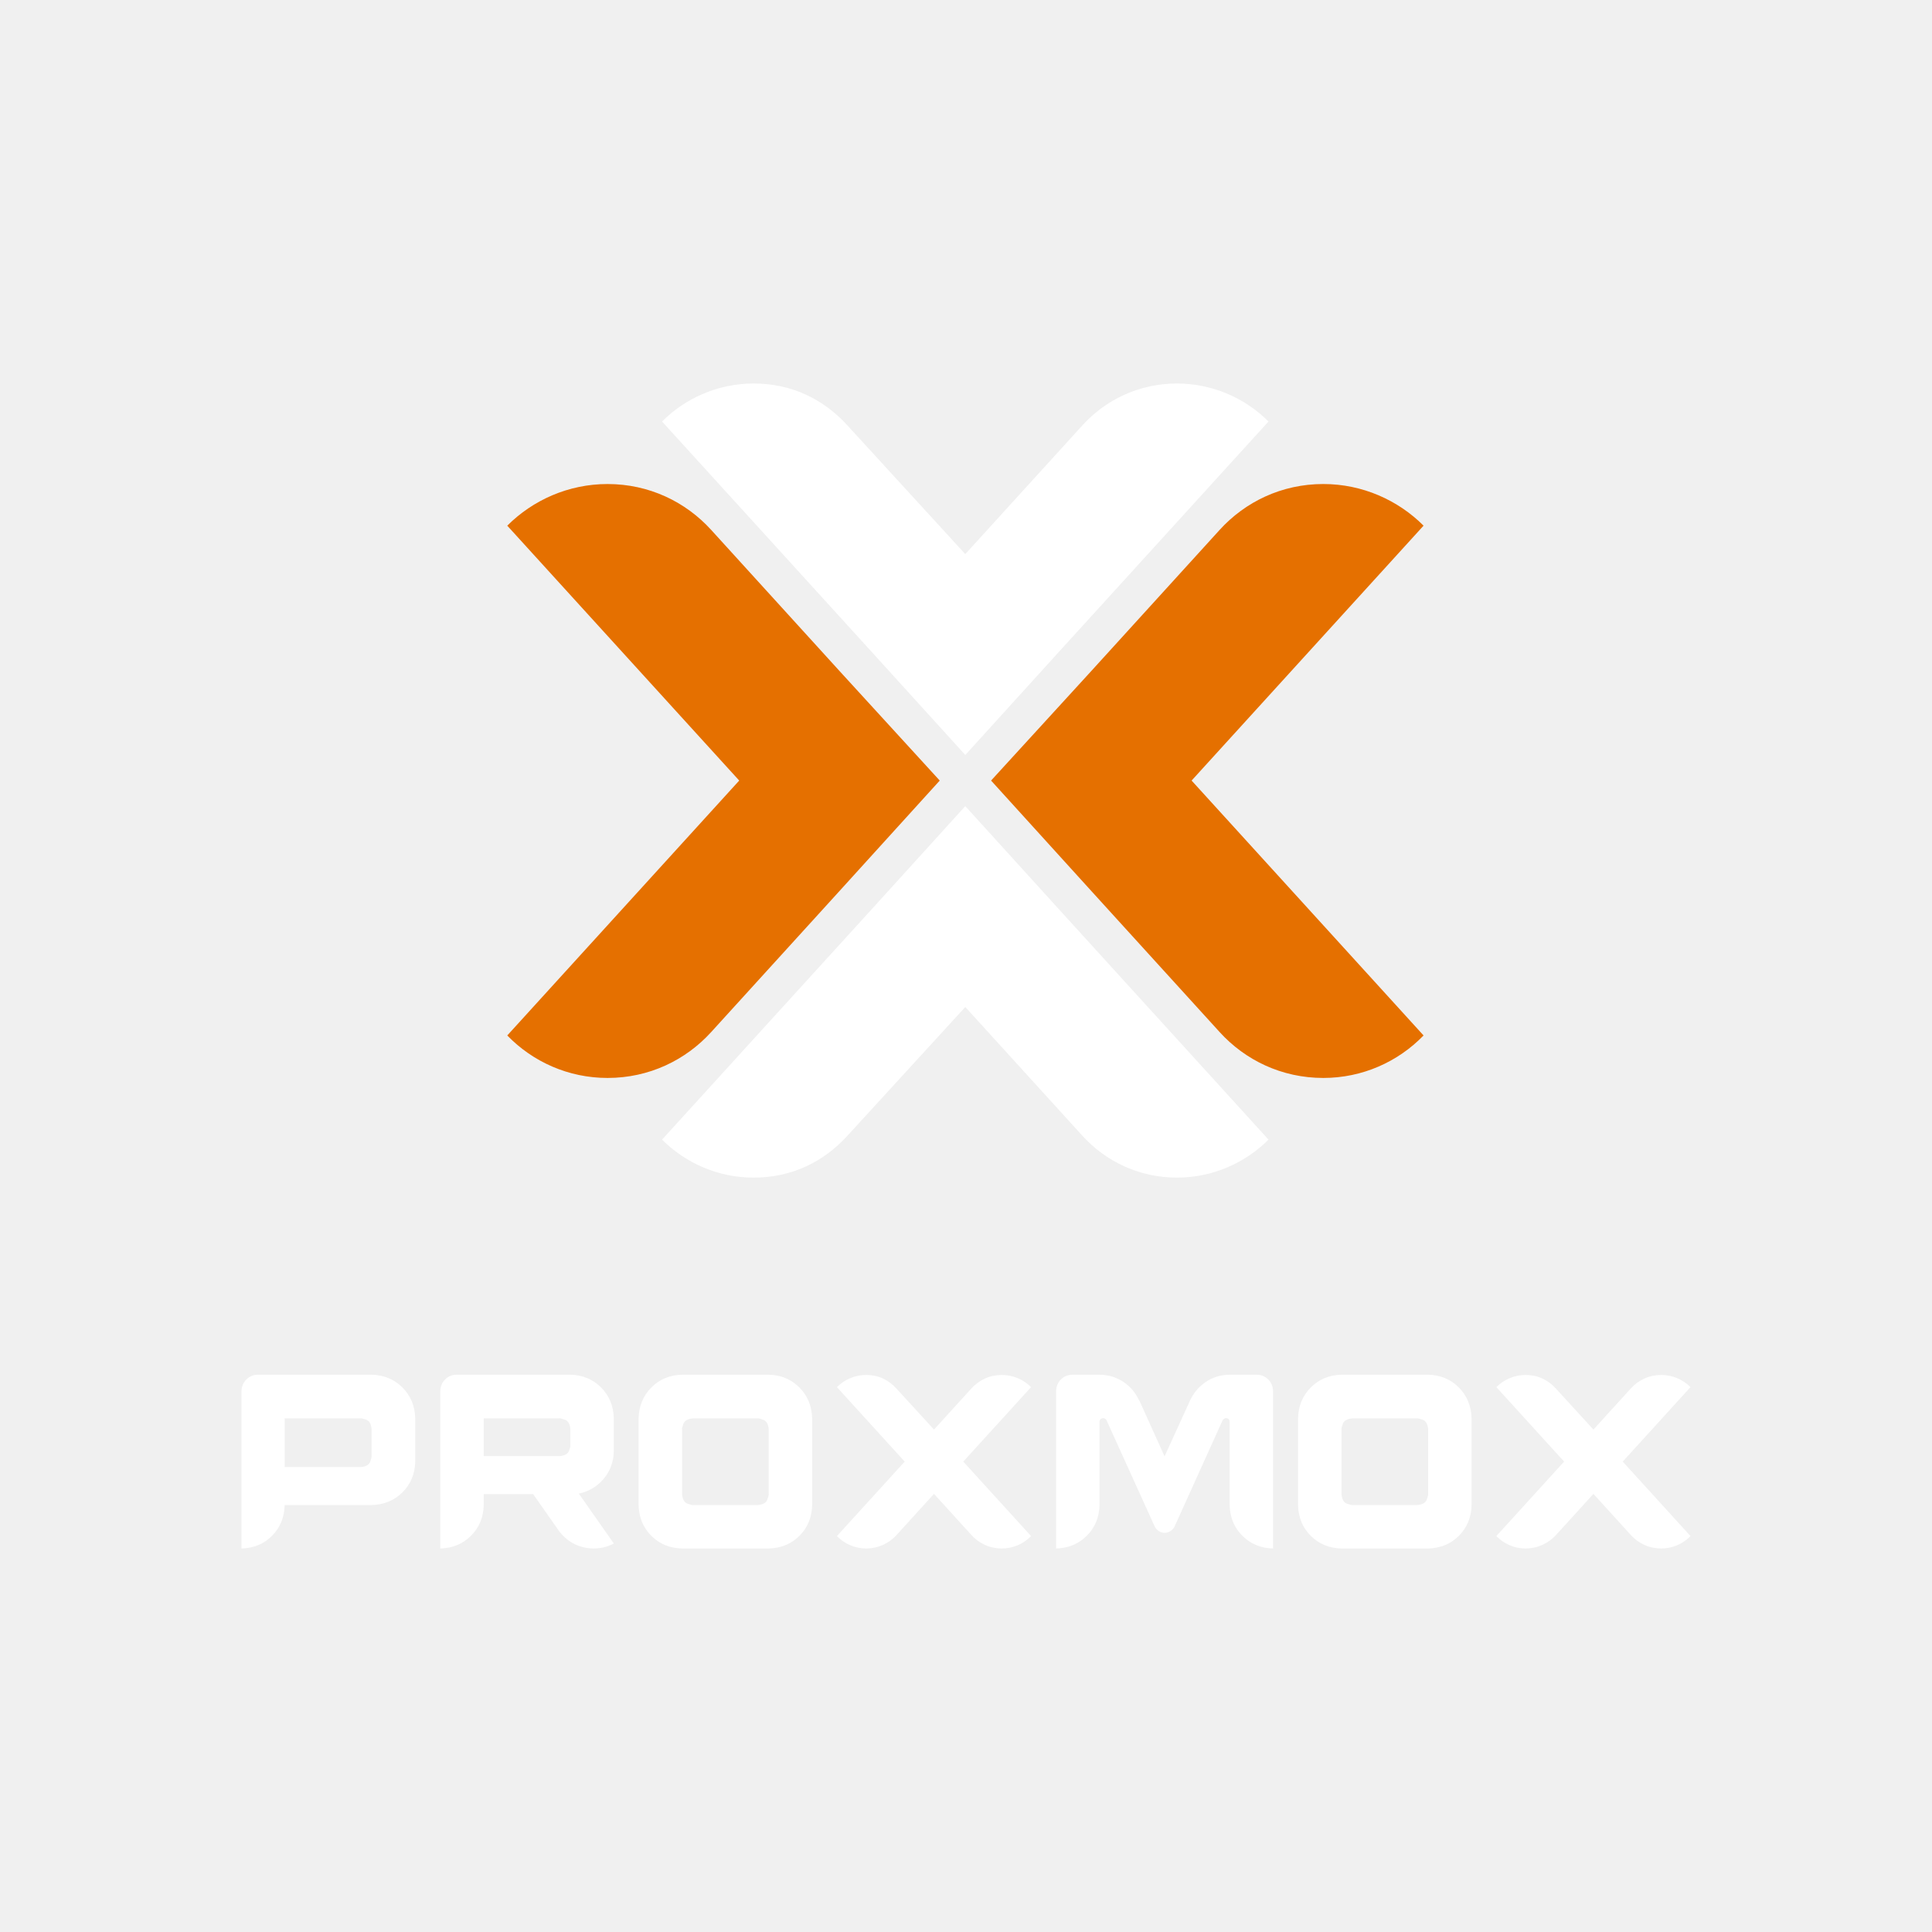
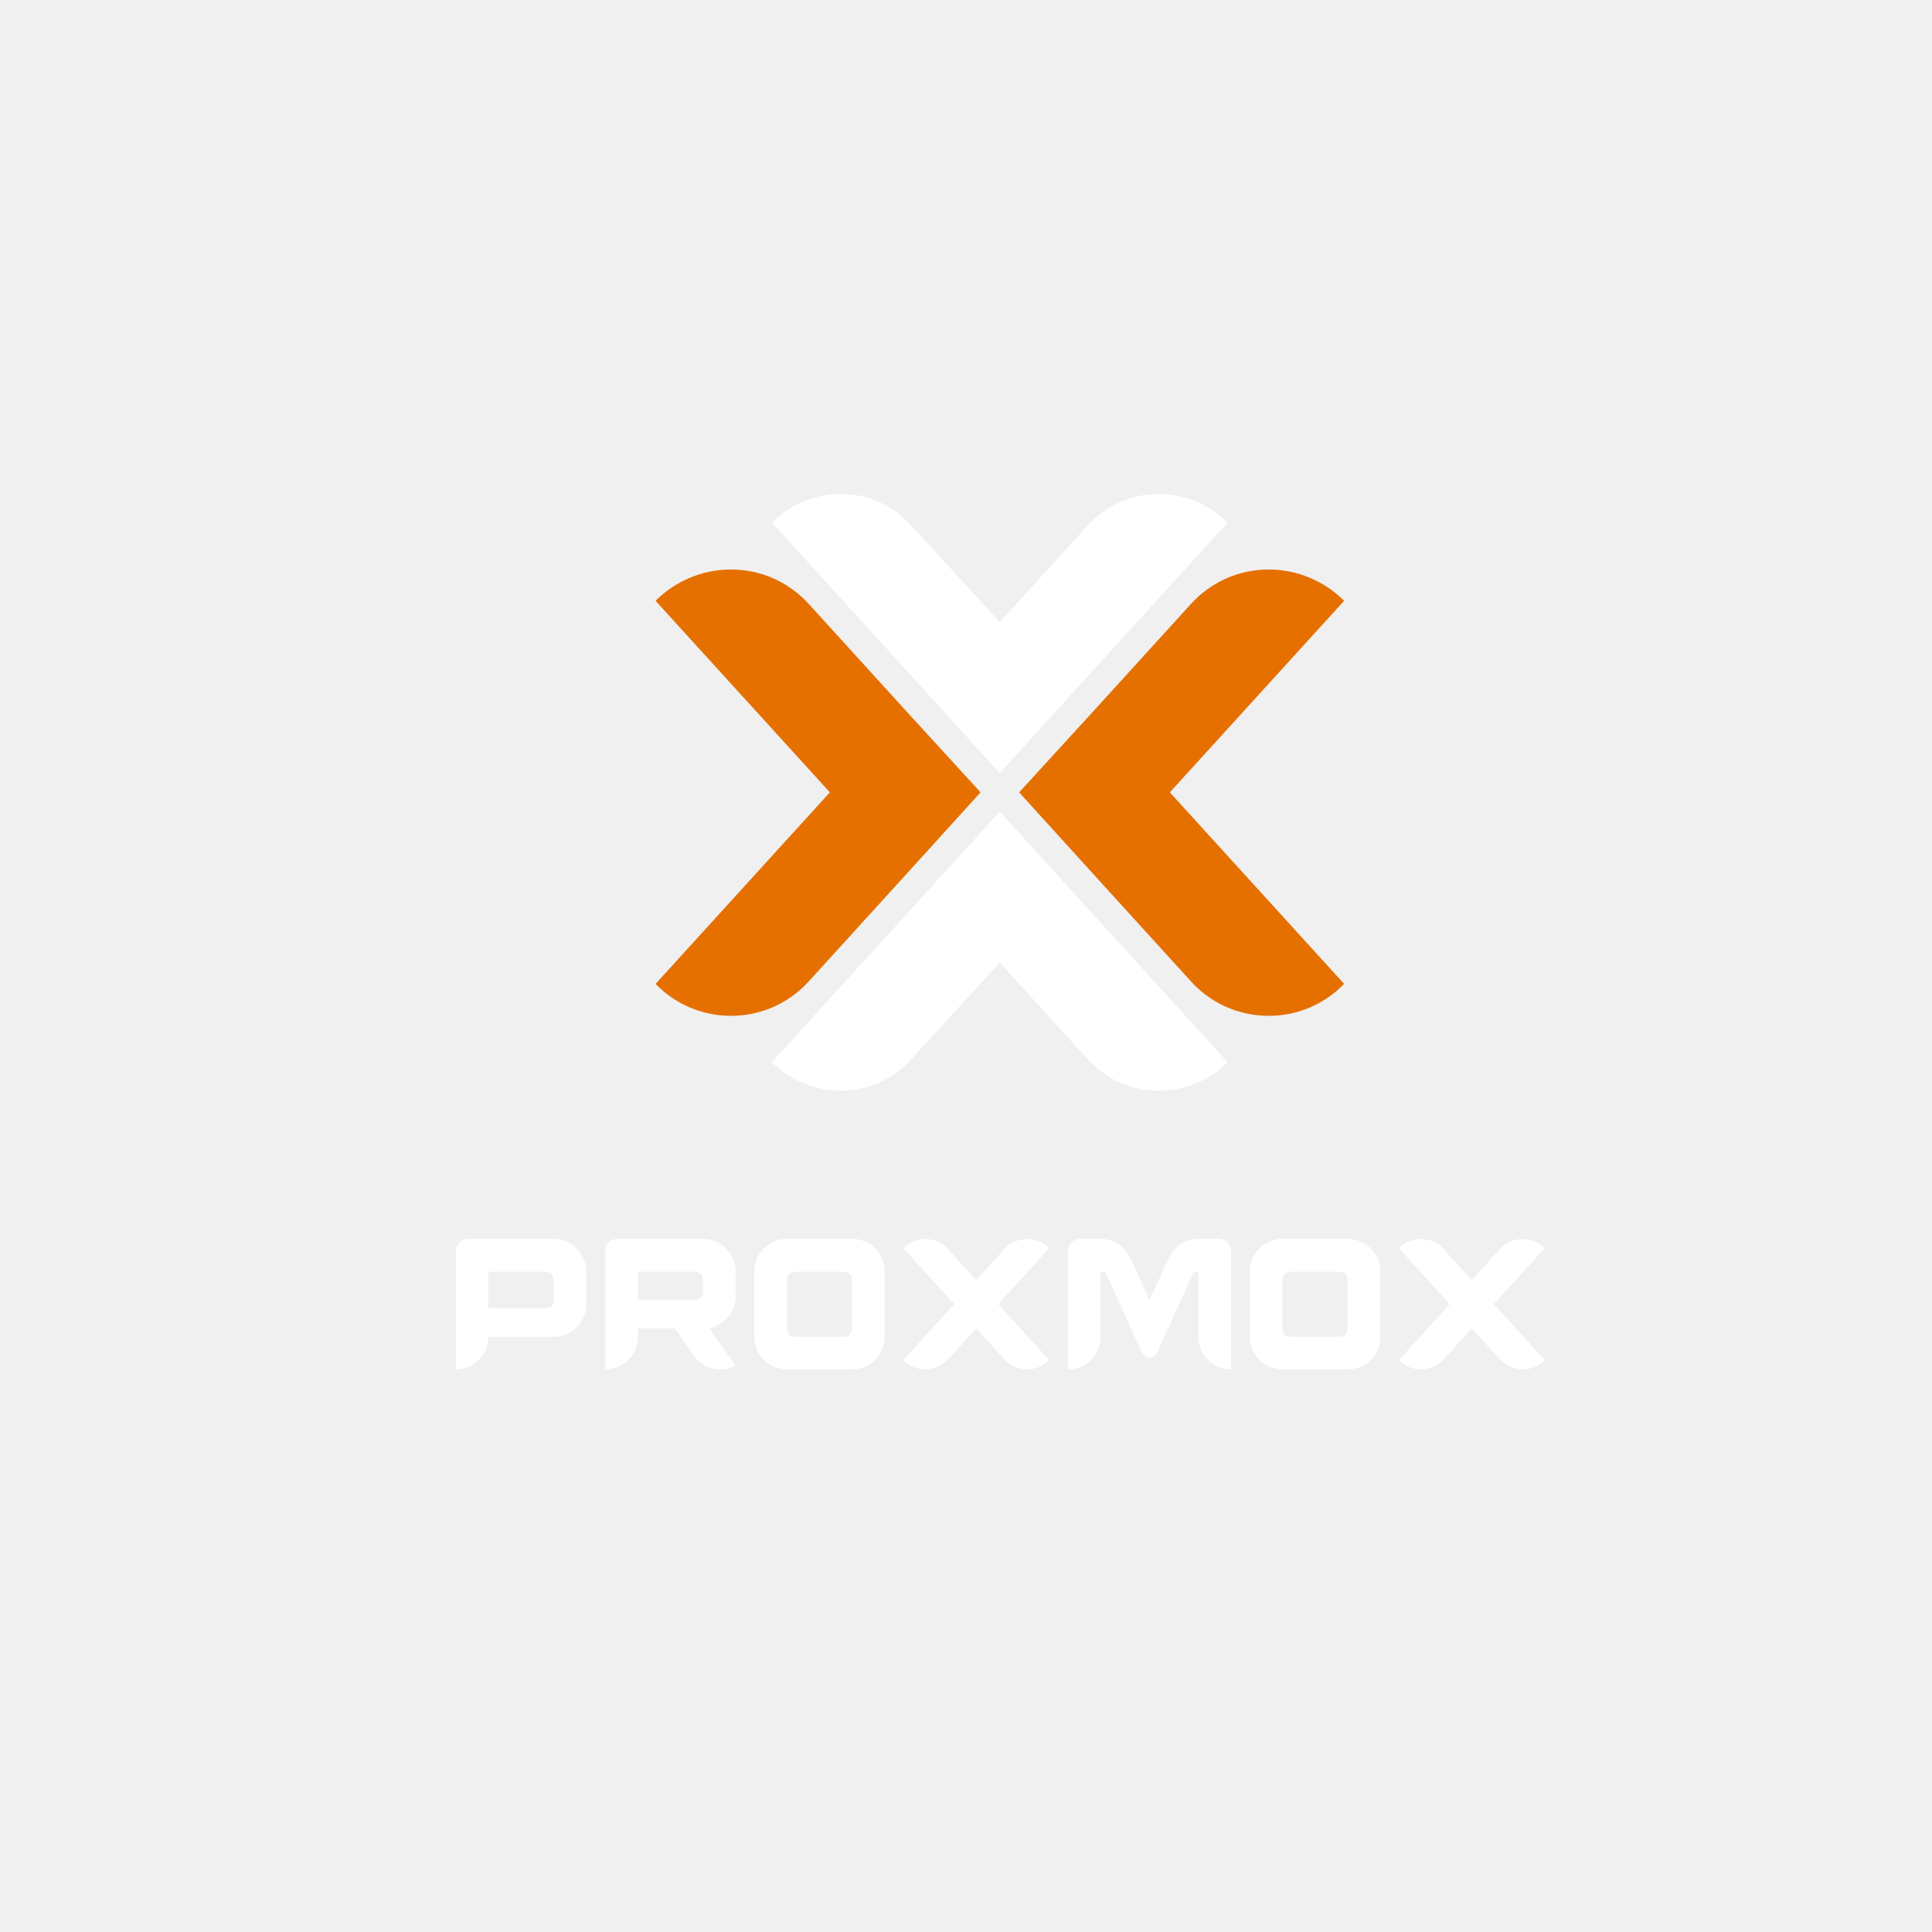
- <svg xmlns="http://www.w3.org/2000/svg" width="800" height="800" viewBox="0 0 211.667 211.667" version="1.1" id="svg924">
+ <svg xmlns="http://www.w3.org/2000/svg" width="800" height="800" viewBox="-40 20 281.667 181.667" version="1.1" id="svg924">
  <defs id="defs918" />
  <g id="layer1" transform="translate(-11.34692,-31.36846)">
    <g id="g209">
      <g transform="matrix(0.8466667,0,0,0.8466667,544.0516,-814.3004)" id="g1288" style="fill:#ffffff">
        <g id="g1286" style="font-style:normal;font-variant:normal;font-weight:normal;font-stretch:normal;font-size:25.834px;line-height:125%;font-family:Helion;-inkscape-font-specification:Helion;text-align:start;letter-spacing:0px;word-spacing:0px;writing-mode:lr-tb;text-anchor:start;fill:#ffffff;fill-opacity:1;stroke:none" transform="matrix(1.243514,0,0,1.243514,-791.0648,553.7586)">
          <path id="path1272" d="m 168.851,500.959 h -11.857 c -0.466,0.013 -0.858,0.181 -1.179,0.504 -0.32,0.323 -0.487,0.723 -0.501,1.201 v 16.378 c 1.272,-0.032 2.331,-0.472 3.177,-1.321 0.846,-0.849 1.285,-1.915 1.317,-3.2 h 9.042 c 1.286,-0.032 2.357,-0.472 3.213,-1.321 0.856,-0.849 1.301,-1.915 1.334,-3.2 v -4.495 c -0.033,-1.286 -0.477,-2.357 -1.334,-3.213 -0.856,-0.856 -1.927,-1.301 -3.213,-1.334 z m -9.042,9.61 v -5.063 h 7.931 c 0.046,-0.023 0.231,0.023 0.555,0.139 0.324,0.116 0.509,0.44 0.555,0.972 v 2.816 c 0.023,0.047 -0.023,0.237 -0.139,0.568 -0.116,0.332 -0.44,0.521 -0.972,0.568 z" style="fill:#ffffff;fill-opacity:1" />
          <path id="path1274" d="m 194.059,508.89 v -3.384 c -0.032,-1.286 -0.472,-2.357 -1.321,-3.213 -0.849,-0.856 -1.915,-1.301 -3.2,-1.334 h -11.857 c -0.477,0.013 -0.873,0.181 -1.188,0.504 -0.315,0.323 -0.479,0.723 -0.491,1.201 v 16.378 c 1.273,-0.032 2.337,-0.472 3.19,-1.321 0.854,-0.849 1.297,-1.915 1.33,-3.2 v -1.137 h 5.141 l 2.609,3.72 c 0.419,0.601 0.944,1.072 1.576,1.414 0.632,0.342 1.338,0.517 2.118,0.523 0.376,-5.4e-4 0.741,-0.045 1.095,-0.132 0.354,-0.088 0.686,-0.216 0.998,-0.384 l -3.642,-5.192 c 1.056,-0.229 1.921,-0.746 2.596,-1.553 0.675,-0.807 1.024,-1.77 1.046,-2.89 z m -13.537,0.542 v -3.927 h 7.879 c 0.047,-0.023 0.237,0.023 0.568,0.139 0.332,0.116 0.521,0.44 0.568,0.972 v 1.705 c 0.024,0.046 -0.024,0.231 -0.142,0.555 -0.118,0.324 -0.45,0.509 -0.995,0.555 z" style="fill:#ffffff;fill-opacity:1" />
          <path id="path1276" d="m 210.175,500.959 h -9.016 c -1.285,0.033 -2.351,0.477 -3.2,1.334 -0.849,0.856 -1.289,1.927 -1.321,3.213 v 9.016 c 0.032,1.285 0.472,2.351 1.321,3.2 0.849,0.849 1.915,1.289 3.2,1.321 h 9.016 c 1.285,-0.032 2.351,-0.472 3.2,-1.321 0.849,-0.849 1.289,-1.915 1.321,-3.2 v -9.016 c -0.032,-1.286 -0.472,-2.357 -1.321,-3.213 -0.849,-0.856 -1.915,-1.301 -3.2,-1.334 z m 0,12.426 c 0.024,0.047 -0.024,0.237 -0.142,0.568 -0.118,0.332 -0.45,0.521 -0.995,0.568 h -6.742 c -0.047,0.024 -0.237,-0.024 -0.568,-0.142 -0.332,-0.118 -0.521,-0.45 -0.568,-0.995 v -6.768 c -0.024,-0.046 0.024,-0.231 0.142,-0.555 0.118,-0.324 0.45,-0.509 0.995,-0.555 h 6.742 c 0.047,-0.023 0.237,0.023 0.568,0.139 0.332,0.116 0.521,0.44 0.568,0.972 z" style="fill:#ffffff;fill-opacity:1" />
          <path id="path1278" d="m 237.477,502.251 c -0.392,-0.392 -0.848,-0.7 -1.369,-0.924 -0.521,-0.224 -1.081,-0.338 -1.679,-0.342 -0.637,0.005 -1.223,0.131 -1.76,0.378 -0.537,0.247 -1.001,0.586 -1.392,1.017 l -3.901,4.288 -3.927,-4.288 c -0.402,-0.442 -0.864,-0.785 -1.389,-1.027 -0.524,-0.242 -1.103,-0.365 -1.737,-0.368 -0.598,0.004 -1.158,0.118 -1.679,0.342 -0.521,0.224 -0.977,0.532 -1.369,0.924 l 7.052,7.75 -7.052,7.75 c 0.392,0.404 0.848,0.72 1.369,0.946 0.521,0.227 1.081,0.342 1.679,0.346 0.625,-0.005 1.209,-0.131 1.75,-0.378 0.541,-0.247 1.009,-0.586 1.401,-1.017 l 3.901,-4.288 3.901,4.288 c 0.391,0.431 0.855,0.77 1.392,1.017 0.537,0.247 1.123,0.373 1.76,0.378 0.598,-0.004 1.158,-0.119 1.679,-0.346 0.521,-0.227 0.977,-0.542 1.369,-0.946 l -7.052,-7.75 z" style="fill:#ffffff;fill-opacity:1" />
          <path id="path1280" d="m 260.98,500.959 h -2.842 c -0.929,0.013 -1.757,0.265 -2.483,0.756 -0.726,0.491 -1.276,1.143 -1.65,1.957 l 0.026,-0.052 -2.661,5.838 -2.635,-5.838 v 0.052 c -0.363,-0.814 -0.91,-1.466 -1.64,-1.957 -0.731,-0.491 -1.562,-0.743 -2.493,-0.756 h -2.816 c -0.489,0.013 -0.893,0.181 -1.211,0.504 -0.318,0.323 -0.483,0.723 -0.494,1.201 v 16.378 c 1.273,-0.032 2.337,-0.472 3.19,-1.321 0.854,-0.849 1.297,-1.915 1.33,-3.2 v -8.654 c 0.002,-0.118 0.037,-0.211 0.107,-0.281 0.069,-0.069 0.163,-0.105 0.281,-0.107 0.067,0.002 0.133,0.024 0.197,0.065 0.064,0.041 0.11,0.088 0.139,0.142 l 5.012,11.057 c 0.095,0.198 0.235,0.358 0.42,0.481 0.185,0.123 0.39,0.187 0.614,0.191 0.222,-0.003 0.424,-0.062 0.604,-0.178 0.18,-0.116 0.323,-0.272 0.429,-0.468 L 257.415,505.687 c 0.039,-0.054 0.09,-0.101 0.152,-0.142 0.062,-0.041 0.132,-0.062 0.21,-0.065 0.105,0.002 0.192,0.037 0.258,0.107 0.067,0.069 0.101,0.163 0.103,0.281 v 8.654 c 0.033,1.285 0.477,2.351 1.33,3.2 0.854,0.849 1.917,1.289 3.19,1.321 v -16.378 c -0.012,-0.478 -0.175,-0.878 -0.491,-1.201 -0.315,-0.323 -0.712,-0.491 -1.188,-0.504 z" style="fill:#ffffff;fill-opacity:1" />
          <path id="path1282" d="m 278.796,500.959 h -9.016 c -1.285,0.033 -2.351,0.477 -3.2,1.334 -0.849,0.856 -1.289,1.927 -1.321,3.213 v 9.016 c 0.032,1.285 0.472,2.351 1.321,3.2 0.849,0.849 1.915,1.289 3.2,1.321 h 9.016 c 1.285,-0.032 2.351,-0.472 3.2,-1.321 0.849,-0.849 1.289,-1.915 1.321,-3.2 v -9.016 c -0.032,-1.286 -0.472,-2.357 -1.321,-3.213 -0.849,-0.856 -1.915,-1.301 -3.2,-1.334 z m 0,12.426 c 0.024,0.047 -0.024,0.237 -0.142,0.568 -0.118,0.332 -0.45,0.521 -0.995,0.568 h -6.742 c -0.047,0.024 -0.237,-0.024 -0.568,-0.142 -0.332,-0.118 -0.521,-0.45 -0.568,-0.995 v -6.768 c -0.024,-0.046 0.024,-0.231 0.142,-0.555 0.118,-0.324 0.45,-0.509 0.995,-0.555 h 6.742 c 0.047,-0.023 0.237,0.023 0.568,0.139 0.332,0.116 0.521,0.44 0.568,0.972 z" style="fill:#ffffff;fill-opacity:1" />
          <path id="path1284" d="m 306.097,502.251 c -0.392,-0.392 -0.848,-0.7 -1.369,-0.924 -0.521,-0.224 -1.081,-0.338 -1.679,-0.342 -0.637,0.005 -1.223,0.131 -1.76,0.378 -0.537,0.247 -1.001,0.586 -1.392,1.017 l -3.901,4.288 -3.927,-4.288 c -0.402,-0.442 -0.864,-0.785 -1.389,-1.027 -0.524,-0.242 -1.103,-0.365 -1.737,-0.368 -0.598,0.004 -1.158,0.118 -1.679,0.342 -0.521,0.224 -0.977,0.532 -1.369,0.924 l 7.052,7.75 -7.052,7.75 c 0.392,0.404 0.848,0.72 1.369,0.946 0.521,0.227 1.081,0.342 1.679,0.346 0.625,-0.005 1.209,-0.131 1.75,-0.378 0.541,-0.247 1.009,-0.586 1.401,-1.017 l 3.901,-4.288 3.901,4.288 c 0.391,0.431 0.855,0.77 1.392,1.017 0.537,0.247 1.123,0.373 1.76,0.378 0.598,-0.004 1.158,-0.119 1.679,-0.346 0.521,-0.227 0.977,-0.542 1.369,-0.946 l -7.052,-7.75 z" style="fill:#ffffff;fill-opacity:1" />
        </g>
      </g>
      <path id="path1290" style="fill:#e57000;fill-opacity:1;fill-rule:nonzero;stroke:none;stroke-width:0.731" d="m 141.898,116.886 25.412,27.926 c -2.793,2.885 -6.702,4.655 -10.985,4.655 -4.561,0 -8.563,-1.955 -11.356,-5.027 l -14.056,-15.452 -10.985,-12.102 10.985,-12.009 14.056,-15.453 c 2.793,-3.071 6.795,-5.027 11.356,-5.027 4.283,0 8.193,1.769 10.985,4.562 z" />
      <path id="path1292" style="fill:#e57000;fill-opacity:1;fill-rule:nonzero;stroke:none;stroke-width:0.731" d="m 92.334,116.886 -25.412,27.926 c 2.793,2.885 6.702,4.655 10.985,4.655 4.561,0 8.563,-1.955 11.356,-5.027 L 103.319,128.988 114.303,116.886 103.319,104.878 89.263,89.425 c -2.793,-3.071 -6.795,-5.027 -11.356,-5.027 -4.283,0 -8.193,1.769 -10.985,4.562 z" />
      <path id="path1294" style="fill:#ffffff;fill-opacity:1;fill-rule:nonzero;stroke:none;stroke-width:0.667" d="m 127.129,130.733 -10.026,-11.046 -10.026,11.046 -23.195,25.49 c 2.549,2.549 6.118,4.163 10.025,4.163 4.164,0 7.648,-1.7 10.281,-4.588 l 12.915,-14.104 12.829,14.104 c 2.549,2.803 6.202,4.588 10.365,4.588 3.909,0 7.478,-1.614 10.027,-4.163 z" />
      <path id="path1296" style="fill:#ffffff;fill-opacity:1;fill-rule:nonzero;stroke:none;stroke-width:0.667" d="M 127.129,103.038 117.103,114.084 107.076,103.038 83.881,77.548 c 2.549,-2.549 6.118,-4.163 10.025,-4.163 4.164,0 7.648,1.7 10.281,4.588 l 12.915,14.104 12.829,-14.104 c 2.549,-2.803 6.202,-4.588 10.365,-4.588 3.909,0 7.478,1.614 10.027,4.163 z" />
    </g>
  </g>
</svg>
